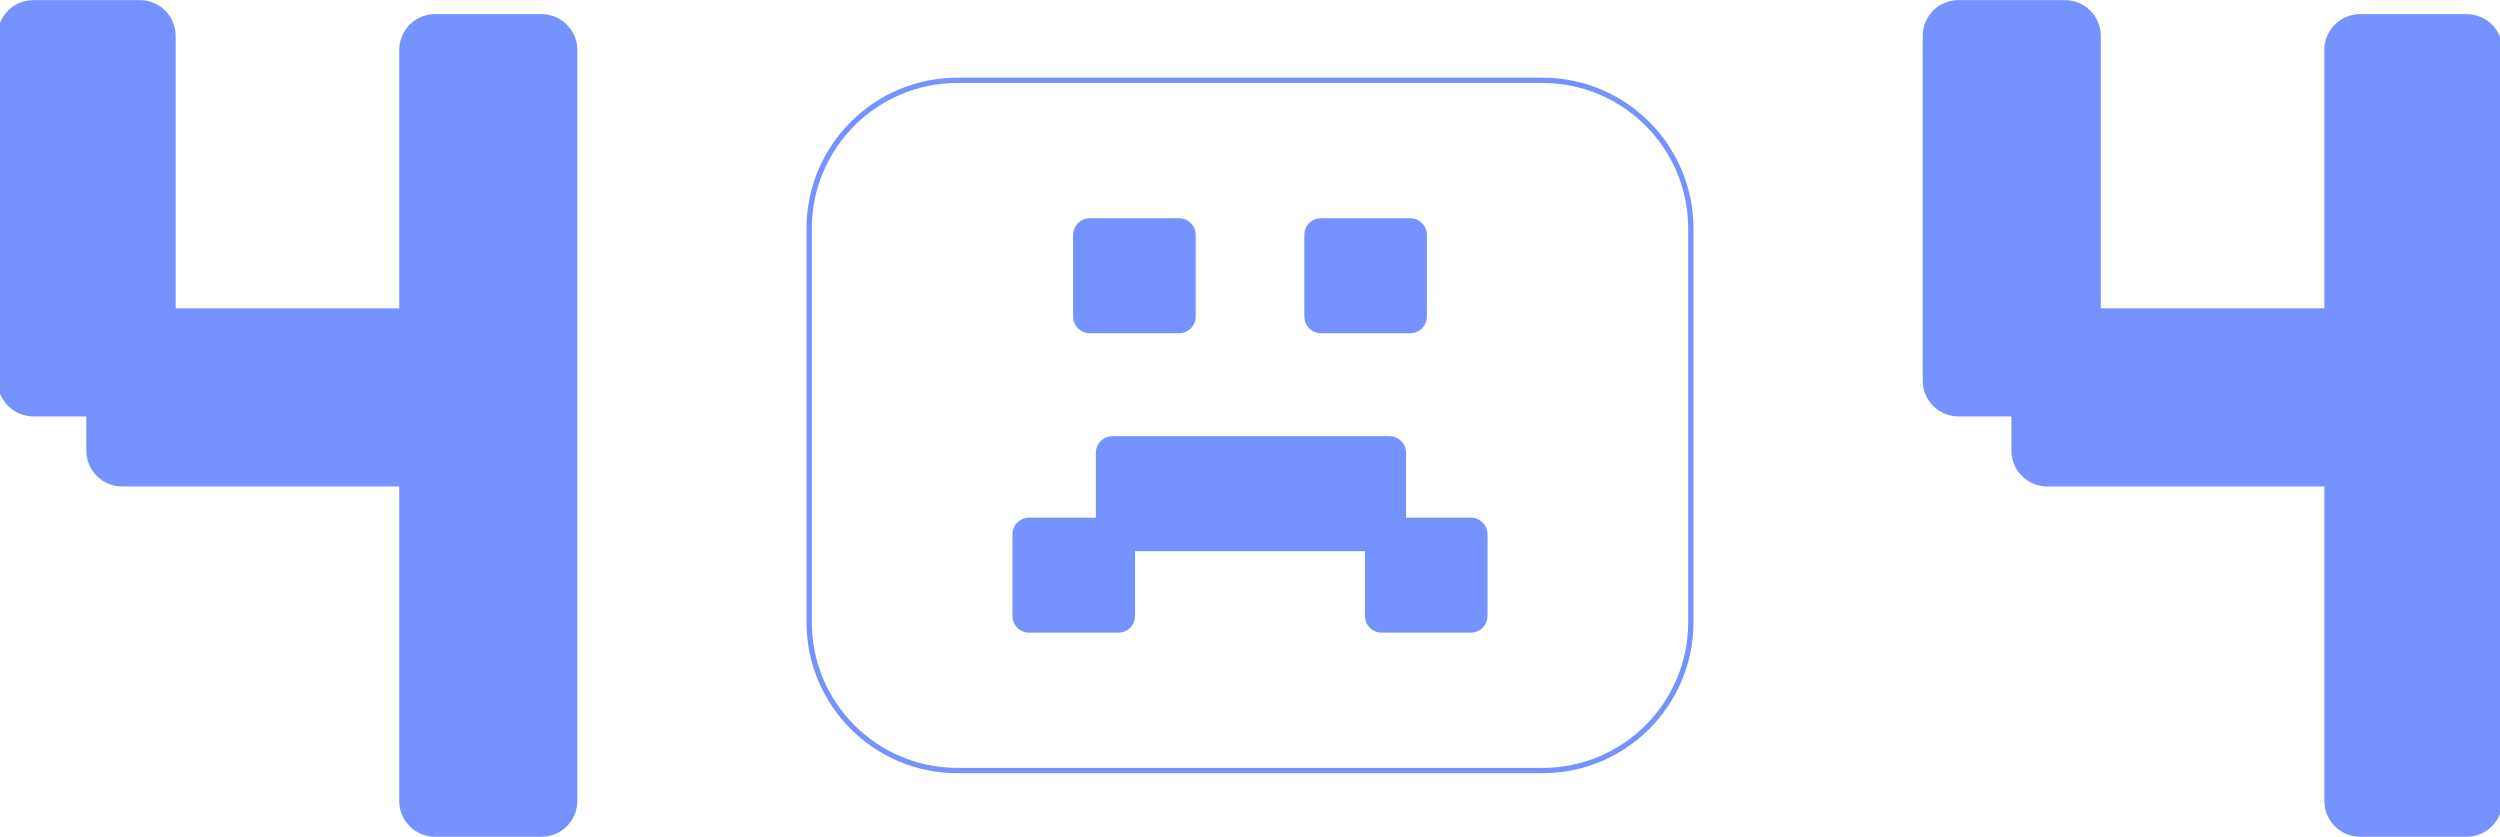
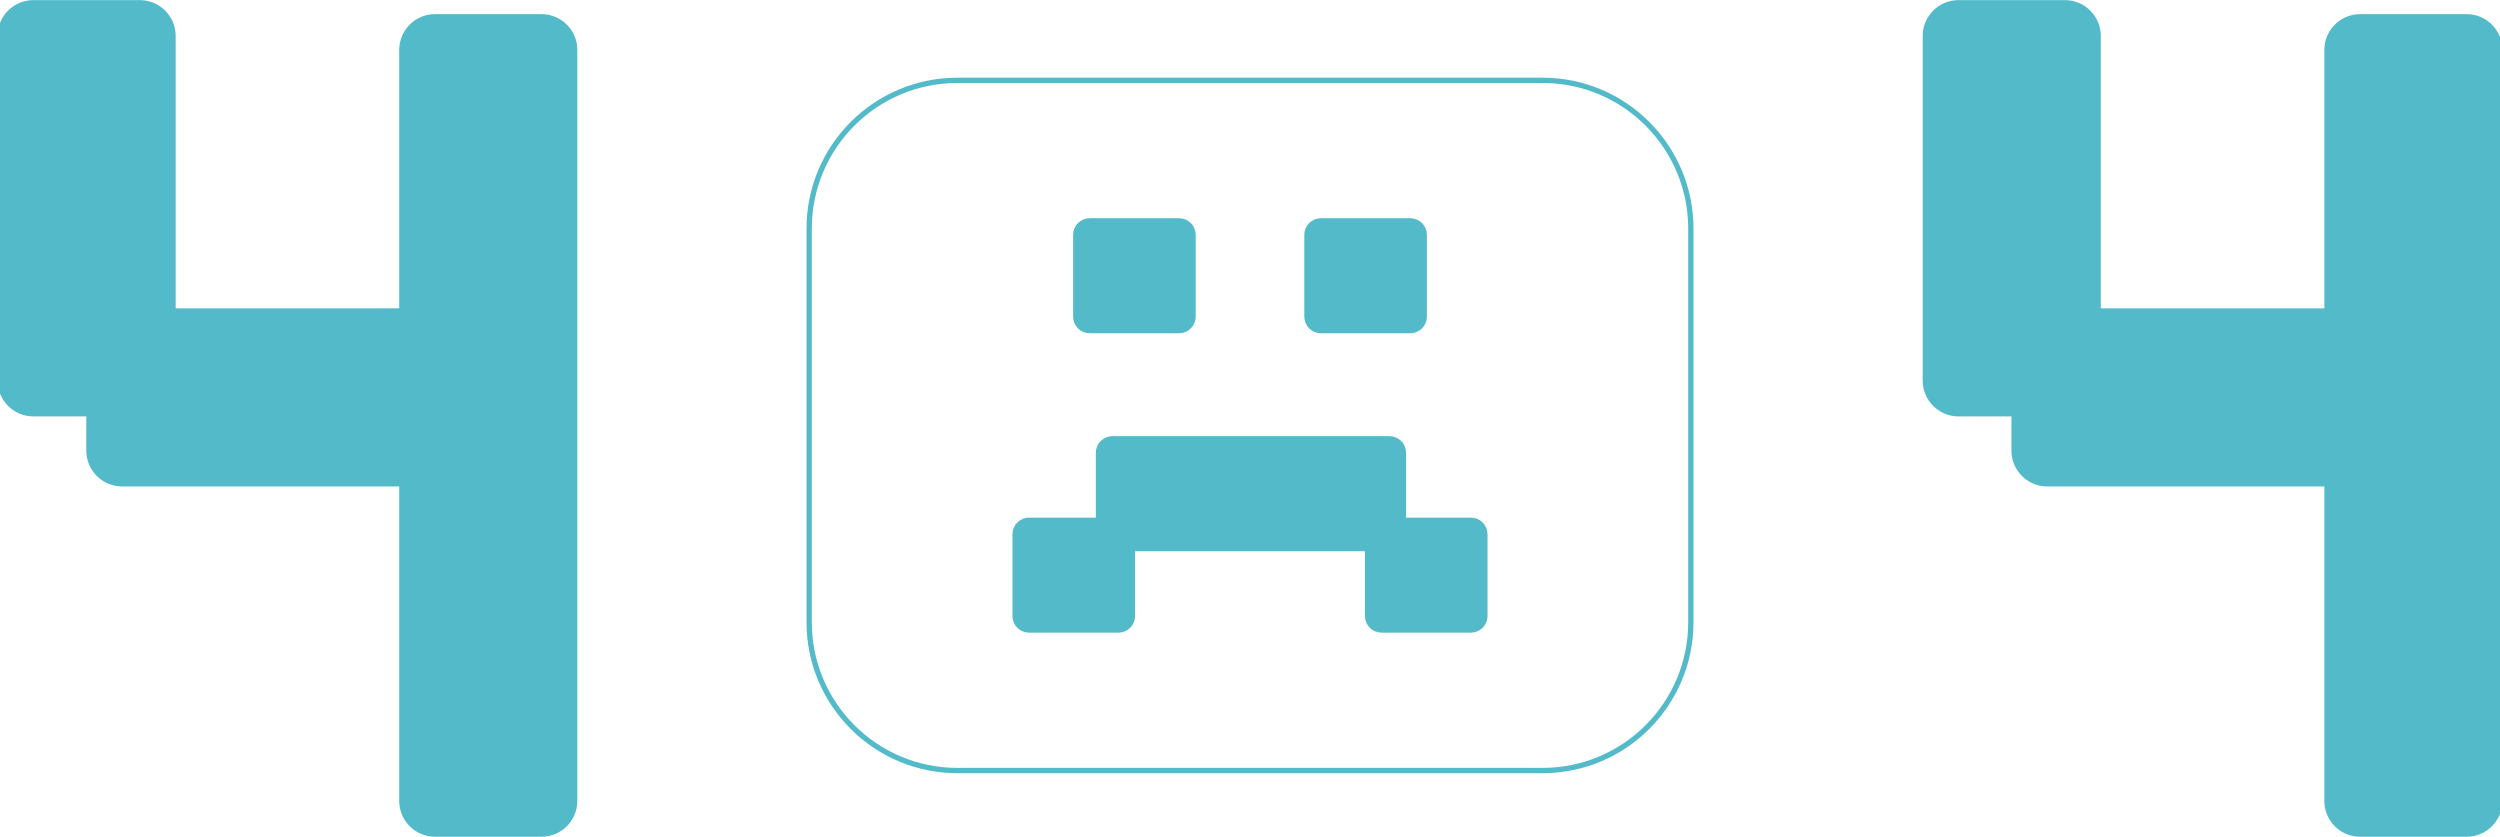
<svg xmlns="http://www.w3.org/2000/svg" width="472" height="158" viewBox="0 0 472 158" fill="none">
-   <rect x="203.103" y="41.702" width="22.145" height="20.714" rx="2.634" fill="#7592FF" stroke="#7592FF" strokeWidth="0.753" />
-   <rect x="246.752" y="41.702" width="22.145" height="20.714" rx="2.634" fill="#7592FF" stroke="#7592FF" strokeWidth="0.753" />
-   <rect x="258.201" y="98.231" width="22.145" height="20.714" rx="2.634" fill="#7592FF" stroke="#7592FF" strokeWidth="0.753" />
-   <rect x="191.654" y="98.231" width="22.145" height="20.714" rx="2.634" fill="#7592FF" stroke="#7592FF" strokeWidth="0.753" />
-   <rect x="207.396" y="82.847" width="57.566" height="20.714" rx="2.634" fill="#7592FF" stroke="#7592FF" strokeWidth="0.753" />
-   <rect x="152.769" y="15.167" width="166.462" height="130.311" rx="28" stroke="#7592FF" strokeWidth="24" />
-   <rect x="0.041" y="0.522" width="32.626" height="77.596" rx="6.263" fill="#7592FF" />
-   <rect x="0.041" y="0.522" width="32.626" height="77.596" rx="6.263" stroke="#7592FF" />
-   <rect x="75.873" y="3.168" width="32.626" height="154.31" rx="6.263" fill="#7592FF" />
-   <rect x="75.873" y="3.168" width="32.626" height="154.31" rx="6.263" stroke="#7592FF" />
-   <rect x="16.794" y="91.344" width="32.626" height="77.596" rx="6.263" transform="rotate(-90 16.7939 91.3438)" fill="#7592FF" />
-   <rect x="16.794" y="91.344" width="32.626" height="77.596" rx="6.263" transform="rotate(-90 16.7939 91.3438)" stroke="#7592FF" />
-   <rect x="363.502" y="0.522" width="32.626" height="77.596" rx="6.263" fill="#7592FF" />
-   <rect x="363.502" y="0.522" width="32.626" height="77.596" rx="6.263" stroke="#7592FF" />
-   <rect x="439.334" y="3.168" width="32.626" height="154.31" rx="6.263" fill="#7592FF" />
-   <rect x="439.334" y="3.168" width="32.626" height="154.31" rx="6.263" stroke="#7592FF" />
-   <rect x="380.255" y="91.344" width="32.626" height="77.596" rx="6.263" transform="rotate(-90 380.255 91.3438)" fill="#7592FF" />
-   <rect x="380.255" y="91.344" width="32.626" height="77.596" rx="6.263" transform="rotate(-90 380.255 91.3438)" stroke="#7592FF" />
+   <rect x="203.103" y="41.702" width="22.145" height="20.714" rx="2.634" fill="#53bac9" stroke="#53bac9" strokeWidth="0.753" />
+   <rect x="246.752" y="41.702" width="22.145" height="20.714" rx="2.634" fill="#53bac9" stroke="#53bac9" strokeWidth="0.753" />
+   <rect x="258.201" y="98.231" width="22.145" height="20.714" rx="2.634" fill="#53bac9" stroke="#53bac9" strokeWidth="0.753" />
+   <rect x="191.654" y="98.231" width="22.145" height="20.714" rx="2.634" fill="#53bac9" stroke="#53bac9" strokeWidth="0.753" />
+   <rect x="207.396" y="82.847" width="57.566" height="20.714" rx="2.634" fill="#53bac9" stroke="#53bac9" strokeWidth="0.753" />
+   <rect x="152.769" y="15.167" width="166.462" height="130.311" rx="28" stroke="#53bac9" strokeWidth="24" />
+   <rect x="0.041" y="0.522" width="32.626" height="77.596" rx="6.263" fill="#53bac9" />
+   <rect x="0.041" y="0.522" width="32.626" height="77.596" rx="6.263" stroke="#53bac9" />
+   <rect x="75.873" y="3.168" width="32.626" height="154.31" rx="6.263" fill="#53bac9" />
+   <rect x="75.873" y="3.168" width="32.626" height="154.31" rx="6.263" stroke="#53bac9" />
+   <rect x="16.794" y="91.344" width="32.626" height="77.596" rx="6.263" transform="rotate(-90 16.7939 91.3438)" fill="#53bac9" />
+   <rect x="16.794" y="91.344" width="32.626" height="77.596" rx="6.263" transform="rotate(-90 16.7939 91.3438)" stroke="#53bac9" />
+   <rect x="363.502" y="0.522" width="32.626" height="77.596" rx="6.263" fill="#53bac9" />
+   <rect x="363.502" y="0.522" width="32.626" height="77.596" rx="6.263" stroke="#53bac9" />
+   <rect x="439.334" y="3.168" width="32.626" height="154.31" rx="6.263" fill="#53bac9" />
+   <rect x="439.334" y="3.168" width="32.626" height="154.31" rx="6.263" stroke="#53bac9" />
+   <rect x="380.255" y="91.344" width="32.626" height="77.596" rx="6.263" transform="rotate(-90 380.255 91.3438)" fill="#53bac9" />
+   <rect x="380.255" y="91.344" width="32.626" height="77.596" rx="6.263" transform="rotate(-90 380.255 91.3438)" stroke="#53bac9" />
</svg>
